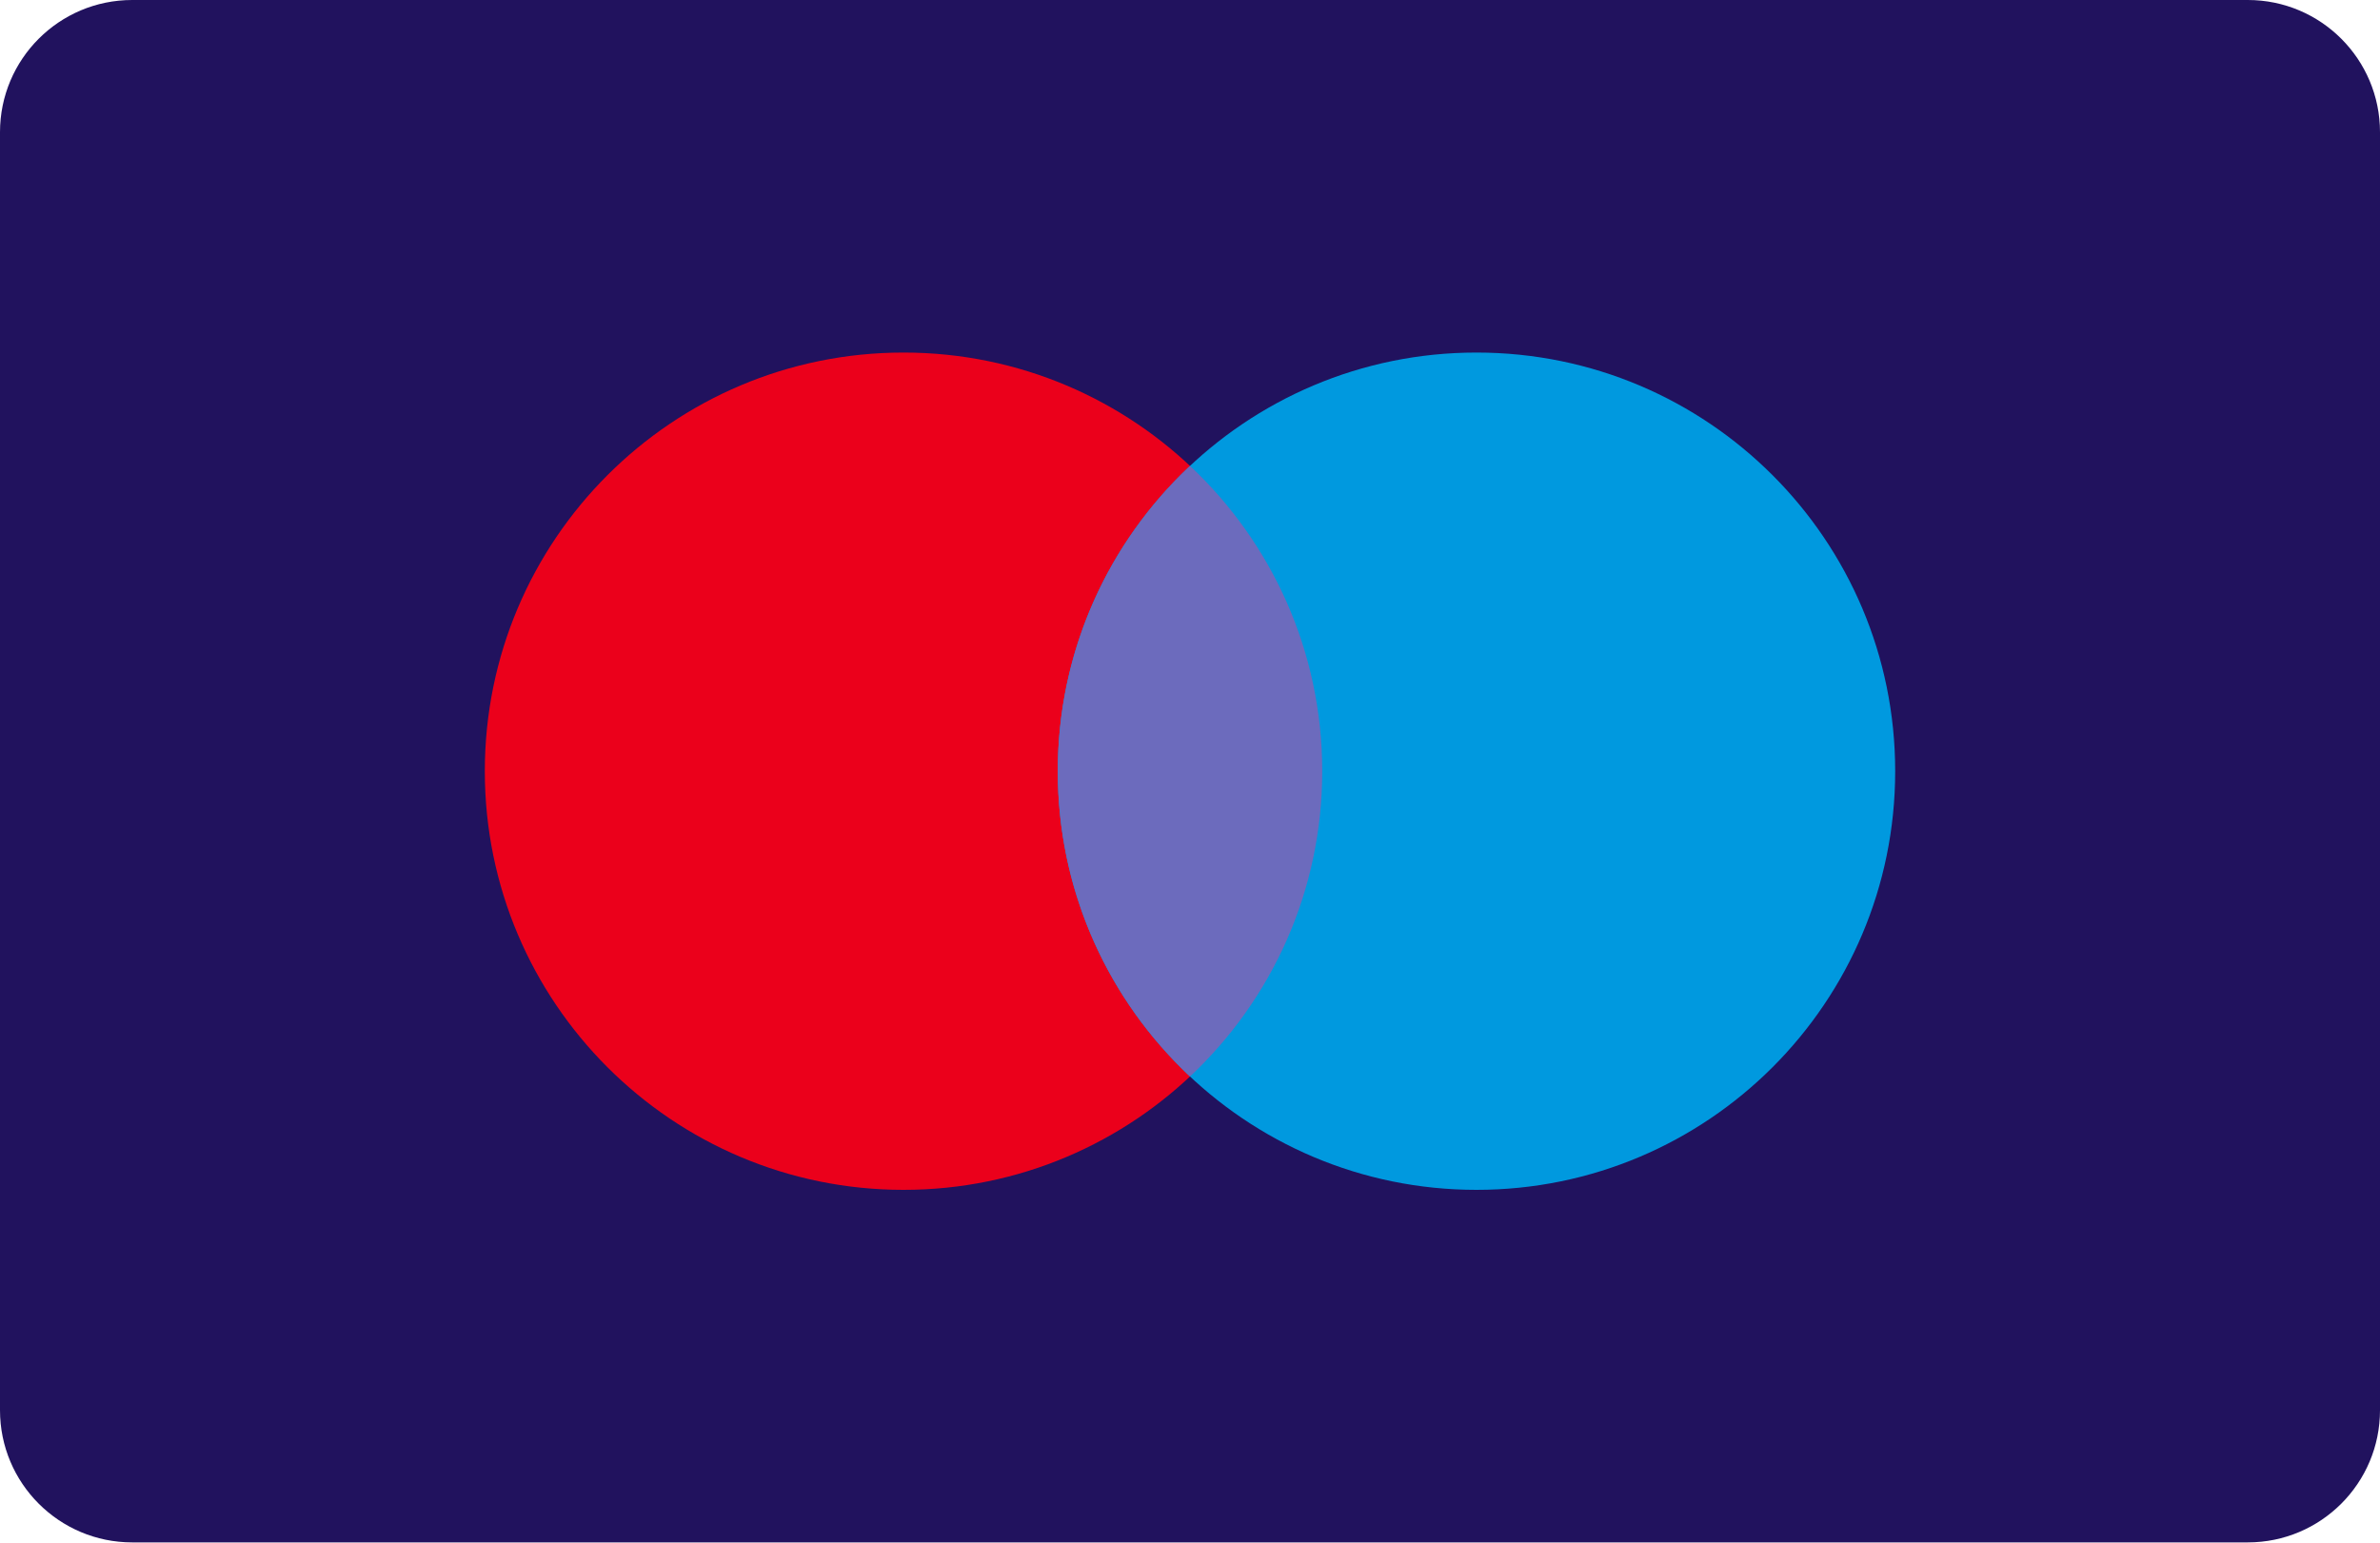
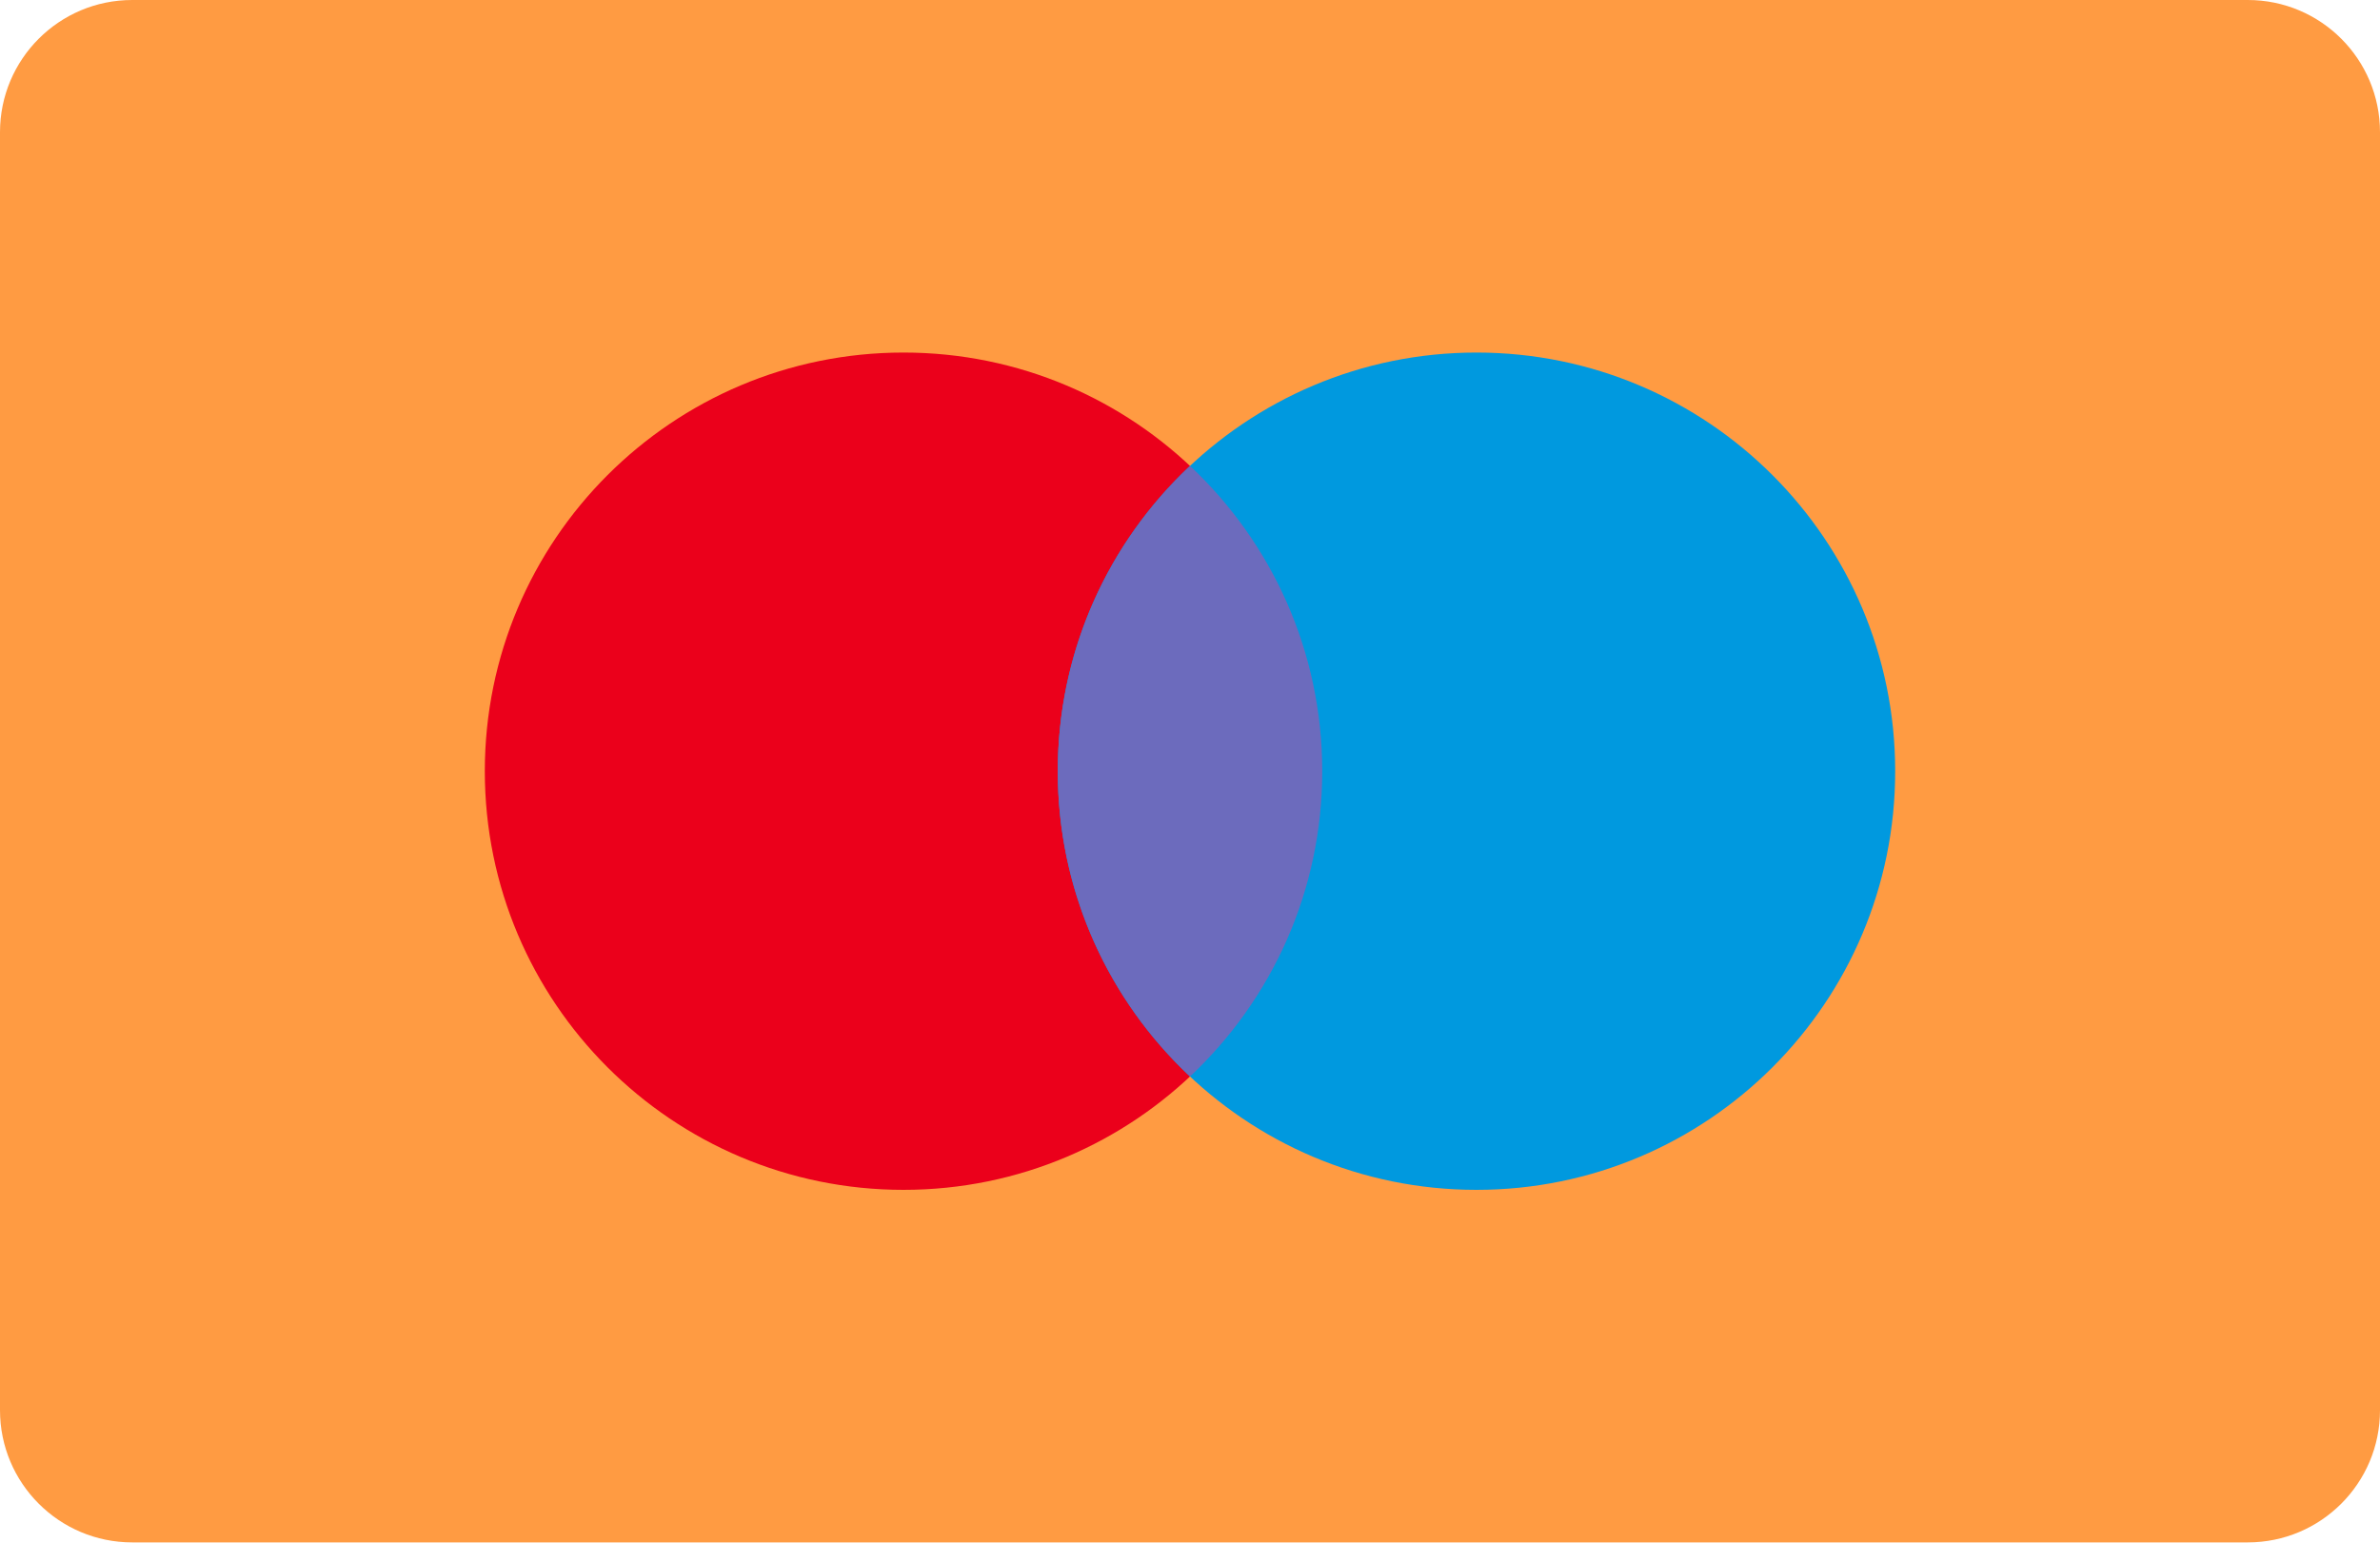
<svg xmlns="http://www.w3.org/2000/svg" width="54" height="35" viewBox="0 0 54 35" fill="none">
-   <rect width="54" height="35" rx="3" fill="#21125E" />
+   <rect width="54" height="35" rx="3" fill="#ff9b42ff" />
  <circle cx="20.5" cy="17.5" r="9.5" fill="#EB001B" />
  <circle cx="33.5" cy="17.5" r="9.5" fill="#0099DF" />
  <path fill-rule="evenodd" clip-rule="evenodd" d="M27 24.428C28.846 22.695 30 20.232 30 17.5C30 14.768 28.846 12.305 27 10.572C25.154 12.305 24 14.768 24 17.5C24 20.232 25.154 22.695 27 24.428Z" fill="#6C6BBD" />
</svg>
